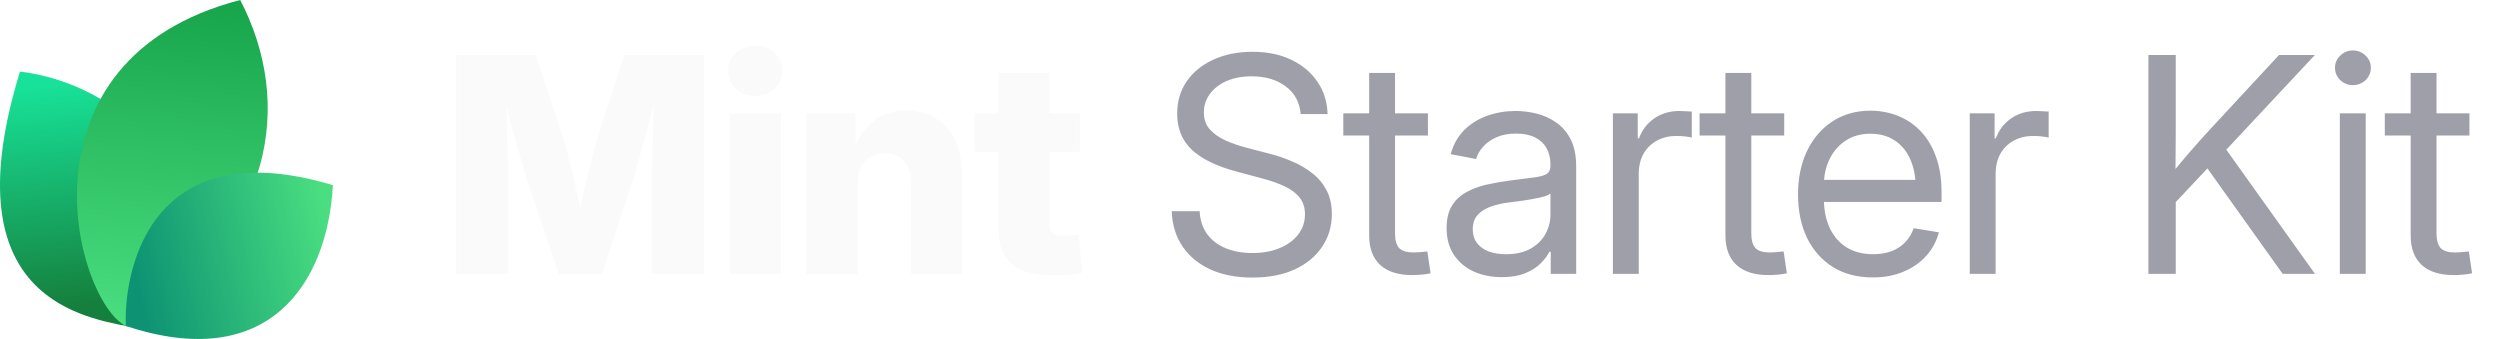
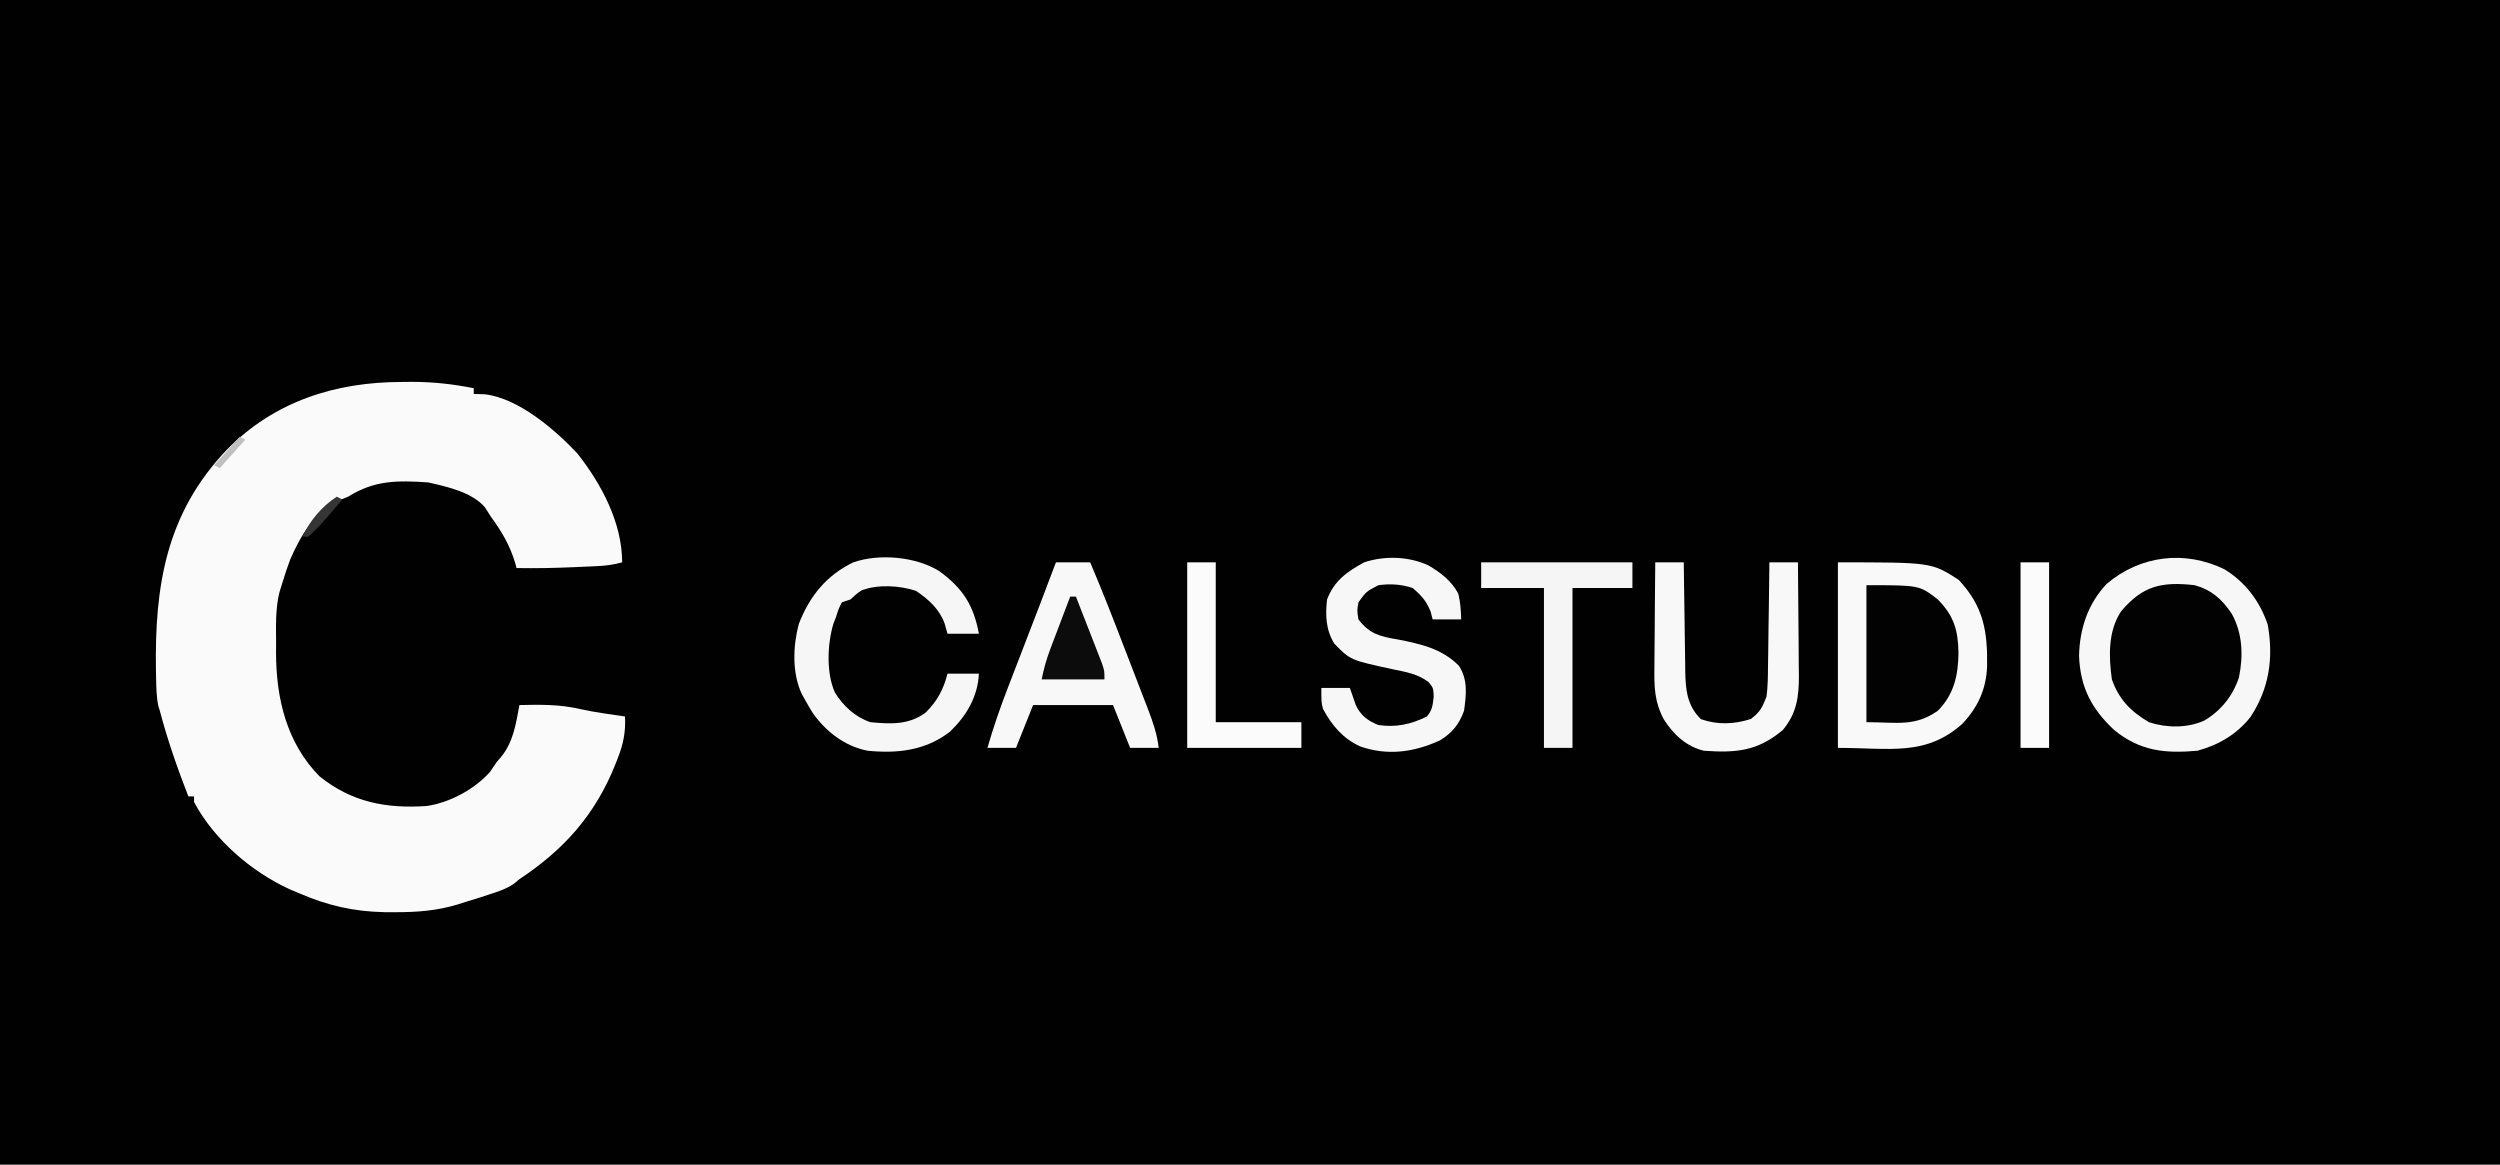
- <svg xmlns="http://www.w3.org/2000/svg" width="177" height="24" viewBox="0 0 177 24" fill="none">
-   <path d="M9.061 23.108C5.268 22.377 -3.391 20.627 1.417 5.064C9.634 6.099 16.973 14.064 9.061 23.108Z" fill="url(#paint0_linear_17557_2145)" />
-   <path d="M8.919 23.094C5.276 21.222 0.784 4.209 17.007 0C20.757 7.193 19.621 16.545 8.919 23.094Z" fill="url(#paint1_linear_17557_2145)" />
-   <path d="M8.914 23.079C8.735 19.882 10.159 9.085 23.57 13.111C23.181 20.123 18.984 26.418 8.914 23.079Z" fill="url(#paint2_linear_17557_2145)" />
-   <path d="M32.301 19.392V3.894H37.938L39.925 9.948C40.036 10.315 40.164 10.787 40.31 11.362C40.462 11.938 40.611 12.552 40.757 13.204C40.91 13.855 41.048 14.483 41.173 15.086C41.305 15.682 41.412 16.192 41.495 16.615H40.695C40.771 16.192 40.871 15.682 40.996 15.086C41.128 14.49 41.267 13.866 41.412 13.214C41.565 12.562 41.714 11.948 41.86 11.373C42.005 10.79 42.133 10.315 42.244 9.948L44.2 3.894H49.848V19.392H46.166V12.704C46.166 12.357 46.173 11.917 46.187 11.383C46.2 10.849 46.214 10.27 46.228 9.646C46.249 9.022 46.266 8.391 46.28 7.753C46.301 7.115 46.311 6.519 46.311 5.964H46.623C46.485 6.561 46.332 7.181 46.166 7.826C45.999 8.471 45.833 9.102 45.666 9.719C45.507 10.336 45.351 10.901 45.198 11.414C45.053 11.928 44.928 12.357 44.824 12.704L42.608 19.392H39.561L37.314 12.704C37.203 12.357 37.072 11.928 36.919 11.414C36.773 10.901 36.614 10.34 36.441 9.729C36.274 9.112 36.104 8.481 35.931 7.836C35.764 7.192 35.608 6.567 35.463 5.964H35.827C35.834 6.512 35.844 7.105 35.858 7.743C35.872 8.374 35.886 9.005 35.9 9.636C35.92 10.26 35.938 10.839 35.952 11.373C35.965 11.907 35.972 12.351 35.972 12.704V19.392H32.301ZM51.668 19.392V8.024H55.288V19.392H51.668ZM53.468 6.786C52.927 6.786 52.473 6.616 52.105 6.276C51.738 5.93 51.554 5.507 51.554 5.007C51.554 4.508 51.738 4.088 52.105 3.749C52.473 3.409 52.927 3.239 53.468 3.239C54.009 3.239 54.463 3.409 54.83 3.749C55.198 4.082 55.382 4.501 55.382 5.007C55.382 5.507 55.198 5.93 54.83 6.276C54.463 6.616 54.009 6.786 53.468 6.786ZM60.708 13.027V19.392H57.088V8.024H60.551L60.593 10.967H60.281C60.593 10.024 61.061 9.268 61.685 8.7C62.309 8.124 63.138 7.836 64.171 7.836C64.975 7.836 65.672 8.017 66.262 8.377C66.851 8.731 67.302 9.234 67.614 9.885C67.933 10.537 68.092 11.307 68.092 12.194V19.392H64.483V12.912C64.483 12.26 64.32 11.754 63.994 11.394C63.675 11.033 63.221 10.853 62.632 10.853C62.25 10.853 61.914 10.936 61.623 11.102C61.332 11.269 61.106 11.515 60.947 11.841C60.787 12.16 60.708 12.555 60.708 13.027ZM76.456 8.024V10.749H69.008V8.024H76.456ZM70.683 5.163H74.292V15.783C74.292 16.102 74.361 16.334 74.5 16.48C74.646 16.625 74.899 16.698 75.259 16.698C75.405 16.698 75.596 16.688 75.831 16.667C76.074 16.646 76.251 16.629 76.362 16.615L76.632 19.309C76.313 19.378 75.963 19.427 75.582 19.455C75.207 19.482 74.836 19.496 74.469 19.496C73.2 19.496 72.25 19.222 71.619 18.674C70.995 18.127 70.683 17.308 70.683 16.22V5.163Z" fill="#FAFAFA" />
-   <path d="M88.667 19.652C87.523 19.652 86.528 19.458 85.682 19.07C84.843 18.681 84.188 18.137 83.716 17.437C83.245 16.736 82.992 15.908 82.957 14.951H84.933C84.968 15.596 85.148 16.14 85.474 16.584C85.8 17.021 86.24 17.354 86.795 17.582C87.35 17.804 87.974 17.915 88.667 17.915C89.388 17.915 90.026 17.801 90.581 17.572C91.143 17.343 91.583 17.024 91.902 16.615C92.228 16.199 92.391 15.717 92.391 15.169C92.391 14.698 92.266 14.306 92.017 13.994C91.767 13.675 91.413 13.408 90.956 13.193C90.498 12.978 89.954 12.787 89.323 12.621L87.502 12.132C86.123 11.765 85.082 11.255 84.382 10.603C83.689 9.944 83.342 9.095 83.342 8.055C83.342 7.174 83.571 6.404 84.028 5.746C84.486 5.087 85.117 4.577 85.921 4.217C86.726 3.849 87.645 3.666 88.678 3.666C89.718 3.666 90.63 3.853 91.413 4.227C92.204 4.602 92.824 5.122 93.275 5.787C93.726 6.446 93.965 7.209 93.993 8.076H92.089C92.013 7.23 91.656 6.574 91.018 6.11C90.387 5.638 89.586 5.403 88.615 5.403C87.95 5.403 87.36 5.513 86.847 5.735C86.341 5.957 85.946 6.262 85.661 6.651C85.377 7.032 85.235 7.469 85.235 7.961C85.235 8.447 85.377 8.849 85.661 9.168C85.946 9.48 86.317 9.74 86.774 9.948C87.232 10.149 87.724 10.319 88.251 10.457L89.884 10.884C90.439 11.023 90.977 11.206 91.496 11.435C92.023 11.657 92.495 11.934 92.911 12.267C93.334 12.593 93.67 12.995 93.92 13.474C94.17 13.945 94.294 14.504 94.294 15.149C94.294 16.015 94.066 16.788 93.608 17.468C93.157 18.148 92.512 18.681 91.673 19.07C90.834 19.458 89.832 19.652 88.667 19.652ZM101.097 8.024V9.594H95.106V8.024H101.097ZM96.937 5.163H98.767V16.521C98.767 17 98.865 17.347 99.059 17.562C99.26 17.77 99.6 17.874 100.078 17.874C100.21 17.874 100.366 17.867 100.546 17.853C100.733 17.832 100.903 17.815 101.056 17.801L101.285 19.351C101.097 19.392 100.886 19.423 100.65 19.444C100.414 19.465 100.189 19.475 99.974 19.475C98.996 19.475 98.244 19.236 97.717 18.758C97.197 18.272 96.937 17.579 96.937 16.677V5.163ZM106.33 19.621C105.595 19.621 104.932 19.489 104.343 19.226C103.754 18.955 103.285 18.564 102.939 18.05C102.592 17.53 102.419 16.896 102.419 16.147C102.419 15.495 102.547 14.965 102.804 14.556C103.06 14.146 103.403 13.828 103.833 13.599C104.263 13.363 104.742 13.186 105.269 13.068C105.796 12.95 106.333 12.857 106.881 12.787C107.574 12.69 108.132 12.617 108.555 12.569C108.978 12.52 109.287 12.441 109.481 12.33C109.675 12.212 109.772 12.014 109.772 11.737V11.654C109.772 11.203 109.679 10.815 109.492 10.489C109.311 10.163 109.041 9.91 108.68 9.729C108.32 9.549 107.872 9.459 107.338 9.459C106.805 9.459 106.34 9.546 105.945 9.719C105.556 9.892 105.241 10.118 104.998 10.395C104.755 10.665 104.593 10.953 104.509 11.258L102.71 10.915C102.897 10.222 103.22 9.65 103.677 9.199C104.135 8.748 104.679 8.412 105.31 8.19C105.941 7.968 106.607 7.857 107.307 7.857C107.8 7.857 108.295 7.92 108.795 8.044C109.301 8.169 109.765 8.381 110.188 8.679C110.611 8.97 110.951 9.369 111.208 9.875C111.464 10.374 111.593 11.005 111.593 11.768V19.392H109.793V17.822H109.7C109.568 18.085 109.363 18.359 109.086 18.643C108.809 18.921 108.444 19.153 107.994 19.34C107.543 19.527 106.988 19.621 106.33 19.621ZM106.621 17.998C107.321 17.998 107.904 17.867 108.368 17.603C108.84 17.333 109.19 16.986 109.419 16.563C109.654 16.133 109.772 15.682 109.772 15.211V13.692C109.703 13.769 109.554 13.841 109.325 13.911C109.096 13.973 108.829 14.032 108.524 14.088C108.226 14.143 107.921 14.192 107.609 14.233C107.304 14.275 107.033 14.309 106.798 14.337C106.354 14.393 105.938 14.49 105.549 14.628C105.168 14.76 104.86 14.954 104.624 15.211C104.388 15.467 104.27 15.811 104.27 16.241C104.27 16.615 104.367 16.934 104.561 17.198C104.762 17.461 105.04 17.662 105.393 17.801C105.747 17.933 106.156 17.998 106.621 17.998ZM114.193 19.392V8.024H115.951V9.792H116.045C116.253 9.209 116.61 8.741 117.116 8.388C117.622 8.034 118.219 7.857 118.905 7.857C119.058 7.857 119.217 7.864 119.384 7.878C119.55 7.885 119.682 7.892 119.779 7.899V9.74C119.716 9.719 119.578 9.695 119.363 9.667C119.155 9.639 118.922 9.625 118.666 9.625C118.174 9.625 117.726 9.733 117.324 9.948C116.922 10.163 116.603 10.471 116.367 10.874C116.138 11.276 116.024 11.758 116.024 12.319V19.392H114.193ZM126.322 8.024V9.594H120.33V8.024H126.322ZM122.161 5.163H123.992V16.521C123.992 17 124.089 17.347 124.283 17.562C124.484 17.77 124.824 17.874 125.302 17.874C125.434 17.874 125.59 17.867 125.77 17.853C125.958 17.832 126.127 17.815 126.28 17.801L126.509 19.351C126.322 19.392 126.11 19.423 125.874 19.444C125.639 19.465 125.413 19.475 125.198 19.475C124.221 19.475 123.468 19.236 122.941 18.758C122.421 18.272 122.161 17.579 122.161 16.677V5.163ZM132.604 19.642C131.502 19.642 130.555 19.396 129.765 18.903C128.974 18.404 128.364 17.714 127.934 16.834C127.511 15.946 127.3 14.927 127.3 13.775C127.3 12.611 127.511 11.584 127.934 10.697C128.364 9.802 128.964 9.102 129.734 8.596C130.51 8.089 131.408 7.836 132.428 7.836C133.1 7.836 133.738 7.954 134.341 8.19C134.952 8.426 135.489 8.783 135.954 9.261C136.425 9.74 136.793 10.343 137.056 11.071C137.327 11.792 137.462 12.645 137.462 13.63V14.296H128.433V12.735H136.463L135.631 13.297C135.631 12.541 135.506 11.876 135.257 11.3C135.007 10.725 134.643 10.277 134.165 9.958C133.686 9.632 133.107 9.469 132.428 9.469C131.748 9.469 131.162 9.632 130.67 9.958C130.177 10.284 129.796 10.725 129.526 11.279C129.262 11.827 129.13 12.441 129.13 13.12V14.046C129.13 14.864 129.273 15.572 129.557 16.168C129.841 16.757 130.243 17.211 130.763 17.53C131.283 17.842 131.901 17.998 132.615 17.998C133.093 17.998 133.523 17.929 133.905 17.79C134.293 17.645 134.619 17.433 134.882 17.156C135.153 16.879 135.354 16.546 135.486 16.157L137.275 16.449C137.108 17.08 136.81 17.634 136.38 18.113C135.95 18.591 135.413 18.966 134.768 19.236C134.123 19.507 133.402 19.642 132.604 19.642ZM139.459 19.392V8.024H141.217V9.792H141.311C141.519 9.209 141.876 8.741 142.382 8.388C142.888 8.034 143.485 7.857 144.171 7.857C144.324 7.857 144.483 7.864 144.649 7.878C144.816 7.885 144.948 7.892 145.045 7.899V9.74C144.982 9.719 144.844 9.695 144.629 9.667C144.421 9.639 144.188 9.625 143.932 9.625C143.439 9.625 142.992 9.733 142.59 9.948C142.188 10.163 141.869 10.471 141.633 10.874C141.404 11.276 141.29 11.758 141.29 12.319V19.392H139.459ZM153.429 14.961V12.715C153.783 12.257 154.136 11.82 154.49 11.404C154.844 10.981 155.204 10.565 155.572 10.156C155.939 9.74 156.314 9.327 156.695 8.918L161.355 3.894H163.893L157.277 10.967H157.184L153.429 14.961ZM152.108 19.392V3.894H154.043V9.241L154.022 12.559L154.043 13.505V19.392H152.108ZM161.615 19.392L155.967 11.477L157.173 9.969L163.903 19.392H161.615ZM165.661 19.392V8.024H167.492V19.392H165.661ZM166.587 6.027C166.24 6.027 165.942 5.909 165.692 5.673C165.443 5.43 165.318 5.139 165.318 4.799C165.318 4.459 165.443 4.172 165.692 3.936C165.942 3.693 166.24 3.572 166.587 3.572C166.934 3.572 167.232 3.693 167.482 3.936C167.731 4.172 167.856 4.459 167.856 4.799C167.856 5.139 167.731 5.43 167.482 5.673C167.232 5.909 166.934 6.027 166.587 6.027ZM174.836 8.024V9.594H168.844V8.024H174.836ZM170.675 5.163H172.506V16.521C172.506 17 172.603 17.347 172.797 17.562C172.998 17.77 173.338 17.874 173.816 17.874C173.948 17.874 174.104 17.867 174.284 17.853C174.472 17.832 174.641 17.815 174.794 17.801L175.023 19.351C174.836 19.392 174.624 19.423 174.388 19.444C174.153 19.465 173.927 19.475 173.712 19.475C172.735 19.475 171.982 19.236 171.455 18.758C170.935 18.272 170.675 17.579 170.675 16.677V5.163Z" fill="#9F9FA9" />
-   <defs>
-     <linearGradient id="paint0_linear_17557_2145" x1="3.776" y1="5.916" x2="5.232" y2="21.559" gradientUnits="userSpaceOnUse">
-       <stop stop-color="#18E299" />
-       <stop offset="1" stop-color="#15803D" />
-     </linearGradient>
-     <linearGradient id="paint1_linear_17557_2145" x1="12.171" y1="-0.718" x2="10.19" y2="22.983" gradientUnits="userSpaceOnUse">
-       <stop stop-color="#16A34A" />
-       <stop offset="1" stop-color="#4ADE80" />
-     </linearGradient>
-     <linearGradient id="paint2_linear_17557_2145" x1="23.133" y1="15.353" x2="9.338" y2="18.52" gradientUnits="userSpaceOnUse">
-       <stop stop-color="#4ADE80" />
-       <stop offset="1" stop-color="#0D9373" />
-     </linearGradient>
-   </defs>
+ <svg xmlns="http://www.w3.org/2000/svg" width="1728px" height="805px" viewBox="0 0 1728 805" version="1.1">
+   <g id="surface1">
+     <path style=" stroke:none;fill-rule:nonzero;fill:rgb(0.392%,0.392%,0.392%);fill-opacity:1;" d="M 0 0 C 570.238 0 1140.48 0 1728 0 C 1728 265.648 1728 531.301 1728 805 C 1157.762 805 587.52 805 0 805 C 0 539.352 0 273.699 0 0 Z M 0 0 " />
+     <path style=" stroke:none;fill-rule:nonzero;fill:rgb(98.039%,98.039%,98.039%);fill-opacity:1;" d="M 277.645 264.016 C 279.82 263.992 281.996 263.969 284.238 263.945 C 299.02 263.918 312.961 265.441 327.453 268.332 C 327.453 269.637 327.453 270.938 327.453 272.281 C 329.973 272.359 332.496 272.441 335.098 272.527 C 358.25 275.199 383.512 296.832 399.027 313.375 C 415.637 334.414 430.027 361.266 430.027 388.688 C 424.332 390.285 419.039 391.008 413.137 391.285 C 410.551 391.41 410.551 391.41 407.91 391.535 C 406.094 391.613 404.281 391.691 402.41 391.773 C 400.562 391.855 398.711 391.938 396.809 392.027 C 383.543 392.594 370.32 392.883 357.043 392.637 C 356.75 391.559 356.461 390.484 356.164 389.375 C 352.48 376.988 346.883 367.504 339.289 357.121 C 337.945 355.004 336.602 352.887 335.219 350.707 C 326.332 340.211 308.914 336.328 295.891 333.445 C 274.965 332.004 258.84 331.836 240.656 343.309 C 238.996 343.969 237.336 344.625 235.625 345.305 C 218.215 352.332 207.914 369.969 200.695 386.469 C 198.703 391.785 196.891 397.051 195.289 402.5 C 194.578 404.777 193.867 407.059 193.137 409.406 C 190.316 420.969 190.77 432.719 190.848 444.551 C 190.836 446.84 190.82 449.125 190.805 451.484 C 190.875 482.73 198.145 513.66 220.93 536.668 C 243.148 554.484 266.953 559.008 294.875 557.117 C 310.871 554.801 327.918 545.594 338.672 533.582 C 340.23 531.348 341.754 529.09 343.234 526.801 C 344.109 525.801 344.98 524.801 345.883 523.773 C 354.781 513.242 356.559 500.609 359.016 487.34 C 373.445 486.965 387.133 486.852 401.23 490.145 C 411.383 492.406 421.719 493.719 432 495.234 C 432.566 505.914 430.828 514.367 426.945 524.211 C 426.41 525.59 425.875 526.965 425.324 528.383 C 411.316 563.34 389.844 587.227 359.016 607.695 C 357.73 608.75 356.445 609.809 355.121 610.895 C 349.492 614.727 343.66 616.461 337.191 618.547 C 334.77 619.34 332.344 620.137 329.848 620.953 C 327.078 621.797 324.305 622.641 321.535 623.48 C 319.117 624.266 319.117 624.266 316.652 625.066 C 302.102 629.508 288.379 630.539 273.207 630.508 C 270.789 630.504 268.371 630.5 265.883 630.496 C 244.617 630.066 226.562 625.969 207.125 617.562 C 204.863 616.613 202.602 615.668 200.273 614.695 C 173.598 602.418 148.066 580.434 134.137 554.426 C 134.137 553.121 134.137 551.82 134.137 550.477 C 132.836 550.477 131.531 550.477 130.191 550.477 C 122.59 530.961 115.809 511.562 110.465 491.285 C 110.121 490.18 109.777 489.07 109.422 487.93 C 108.086 481.402 108.016 474.891 107.883 468.25 C 107.855 466.762 107.824 465.277 107.793 463.742 C 106.816 404.789 114.863 354.75 156.824 310.801 C 189.668 277.422 231.738 264.043 277.645 264.016 Z M 277.645 264.016 " />
+     <path style=" stroke:none;fill-rule:nonzero;fill:rgb(97.647%,97.647%,97.647%);fill-opacity:1;" d="M 1270.355 388.688 C 1334.988 388.688 1334.988 388.688 1353.82 400.773 C 1371.07 419.23 1373.875 436.32 1373.48 460.695 C 1372.828 476.328 1367.215 488.695 1356.566 500.105 C 1331.129 522.98 1306.344 516.938 1270.355 516.938 C 1270.355 474.613 1270.355 432.293 1270.355 388.688 Z M 1270.355 388.688 " />
+     <path style=" stroke:none;fill-rule:nonzero;fill:rgb(0.784%,0.784%,0.784%);fill-opacity:1;" d="M 1525.809 407.434 C 1535.973 413.586 1542.047 423.145 1547.262 433.574 C 1550.609 451 1550.141 468.012 1540.602 483.395 C 1531.855 493.238 1522.719 500.23 1509.371 501.816 C 1496.473 501.984 1485.852 501.574 1475.508 493.262 C 1470.98 488.328 1467.168 483.18 1463.672 477.477 C 1462.559 475.781 1462.559 475.781 1461.422 474.055 C 1456.582 461.289 1457.062 439.508 1462.684 426.918 C 1476.293 405.305 1501.891 396.887 1525.809 407.434 Z M 1525.809 407.434 " />
+     <path style=" stroke:none;fill-rule:nonzero;fill:rgb(97.255%,97.255%,97.255%);fill-opacity:1;" d="M 729.863 388.688 C 737.676 388.688 745.484 388.688 753.535 388.688 C 762.605 409.969 770.914 431.527 779.203 453.121 C 781.656 459.5 784.121 465.875 786.59 472.25 C 788.16 476.328 789.727 480.41 791.293 484.488 C 792.027 486.383 792.762 488.273 793.52 490.227 C 796.914 499.117 799.824 507.402 800.875 516.938 C 794.367 516.938 787.859 516.938 781.152 516.938 C 777.246 507.168 773.34 497.402 769.316 487.34 C 751.09 487.34 732.863 487.34 714.082 487.34 C 710.176 497.105 706.27 506.875 702.246 516.938 C 695.738 516.938 689.227 516.938 682.52 516.938 C 686.578 502.848 691.277 489.215 696.574 475.547 C 697.34 473.555 698.105 471.562 698.895 469.508 C 701.32 463.203 703.758 456.898 706.191 450.594 C 708.625 444.273 711.055 437.953 713.488 431.633 C 714.996 427.719 716.504 423.805 718.012 419.895 C 722.02 409.512 725.977 399.113 729.863 388.688 Z M 729.863 388.688 " />
+     <path style=" stroke:none;fill-rule:nonzero;fill:rgb(96.863%,96.863%,96.863%);fill-opacity:1;" d="M 1537.605 393.535 C 1552.031 402.371 1562.016 415.637 1567.449 431.703 C 1571.539 454.742 1568.543 475.73 1555.621 495.465 C 1546.191 507.504 1533.539 514.902 1518.902 518.91 C 1496.395 520.914 1479.07 519.176 1461.207 504.48 C 1445.539 489.84 1437.855 474.914 1437.043 453.305 C 1437.453 434.551 1443.121 417.395 1456.152 403.547 C 1479.434 383.875 1510.121 380.109 1537.605 393.535 Z M 1466.16 422.469 C 1457.02 436.082 1457.516 453.789 1459.727 469.582 C 1464.527 483.41 1472.934 491.902 1485.371 499.18 C 1497.387 503.188 1511.926 503.348 1523.59 498.07 C 1535.141 491.223 1543.402 480.973 1547.57 468.203 C 1550.625 453.195 1550.102 437.742 1542.574 424.203 C 1535.801 414.137 1528.613 407.715 1516.93 404.473 C 1494.121 401.891 1481.031 404.906 1466.16 422.469 Z M 1466.16 422.469 " />
+     <path style=" stroke:none;fill-rule:nonzero;fill:rgb(96.471%,96.471%,96.471%);fill-opacity:1;" d="M 648.984 394.609 C 665.316 406.359 673.02 418.312 676.602 438.016 C 669.441 438.016 662.281 438.016 654.902 438.016 C 653.926 434.535 653.926 434.535 652.93 430.984 C 649.133 420.719 642.055 414.574 633.207 408.418 C 622.039 404.695 606.496 403.715 595.434 408.141 C 592.023 410.441 592.023 410.441 587.836 414.34 C 585.883 414.988 583.93 415.641 581.918 416.312 C 579.648 420.746 579.648 420.746 577.973 426.176 C 577.297 427.922 576.625 429.672 575.93 431.473 C 571.871 445.434 571.031 465.246 577.109 478.707 C 582.914 488.059 591.191 495.695 601.645 499.18 C 615.602 500.516 628.184 501.156 639.809 492.527 C 647.762 484.688 652.211 476.406 654.902 465.637 C 662.066 465.637 669.227 465.637 676.602 465.637 C 675.914 481.492 667.922 494.969 656.508 505.84 C 639.629 518.812 620.367 520.938 599.672 518.91 C 583.762 515.758 570.734 505.641 561.574 492.52 C 559.75 489.512 557.977 486.473 556.273 483.395 C 555.602 482.203 554.926 481.016 554.23 479.789 C 547.375 465.113 548.074 446.734 552.09 431.395 C 559.434 412.266 571.164 397.648 589.809 388.688 C 607.852 382.445 632.867 384.754 648.984 394.609 Z M 648.984 394.609 " />
+     <path style=" stroke:none;fill-rule:nonzero;fill:rgb(96.863%,96.863%,96.863%);fill-opacity:1;" d="M 987.289 390.785 C 995.891 395.844 1003.262 401.457 1008 410.391 C 1009.453 416.504 1009.777 421.816 1009.973 428.148 C 1003.465 428.148 996.953 428.148 990.246 428.148 C 989.801 426.398 989.352 424.648 988.891 422.848 C 985.926 415.359 982.523 411.641 976.438 406.445 C 968.426 403.773 961.145 403.402 952.766 404.473 C 944.336 408.863 944.336 408.863 938.957 416.312 C 937.973 421.98 937.973 421.98 938.957 428.148 C 946.762 438.297 954.004 439.965 965.957 441.961 C 981.84 445.059 996.742 448.316 1008.438 460.242 C 1014.715 469.902 1013.473 480.195 1011.945 491.285 C 1008.664 500.52 1003.641 506.66 995.301 511.758 C 977.355 519.945 959.23 522.531 940.191 515.949 C 928.219 510.469 920.555 501.395 914.426 489.93 C 913.316 485.367 913.316 485.367 913.316 475.504 C 919.824 475.504 926.336 475.504 933.043 475.504 C 934.391 479.422 935.738 483.34 937.086 487.258 C 940.473 494.547 945.387 498.195 952.766 501.152 C 965.02 502.926 975.297 500.641 986.301 495.234 C 990.18 490.543 990.23 487.48 990.984 481.422 C 990.715 475.512 990.715 475.512 987.457 471.496 C 980.008 465.82 972.176 464.59 963.125 462.676 C 933.387 456.277 933.387 456.277 922.316 444.922 C 916.406 435.469 916.004 425.246 917.262 414.34 C 922.336 401.312 930.82 395.32 942.902 388.688 C 957.004 383.988 973.793 384.52 987.289 390.785 Z M 987.289 390.785 " />
+     <path style=" stroke:none;fill-rule:nonzero;fill:rgb(97.255%,97.255%,97.255%);fill-opacity:1;" d="M 1144.109 388.688 C 1150.621 388.688 1157.129 388.688 1163.836 388.688 C 1163.863 391.367 1163.895 394.043 1163.922 396.801 C 1164.039 406.77 1164.191 416.738 1164.352 426.707 C 1164.418 431.016 1164.473 435.32 1164.52 439.629 C 1164.586 445.836 1164.688 452.039 1164.797 458.246 C 1164.812 460.16 1164.824 462.074 1164.836 464.047 C 1165.109 476.73 1166.098 487.805 1175.672 497.082 C 1187.113 501.137 1198.715 500.648 1210.191 496.961 C 1216.539 492.195 1218.164 488.871 1221.043 481.422 C 1221.941 474.277 1222.004 467.176 1222.051 459.98 C 1222.086 457.938 1222.121 455.898 1222.156 453.793 C 1222.266 447.301 1222.332 440.809 1222.398 434.316 C 1222.461 429.902 1222.531 425.488 1222.602 421.074 C 1222.77 410.281 1222.902 399.484 1223.016 388.688 C 1229.523 388.688 1236.031 388.688 1242.738 388.688 C 1242.887 401.887 1242.992 415.086 1243.066 428.285 C 1243.094 432.77 1243.137 437.254 1243.188 441.742 C 1243.258 448.207 1243.293 454.672 1243.316 461.137 C 1243.348 463.125 1243.379 465.117 1243.41 467.168 C 1243.414 481.625 1241.879 493.164 1232.262 504.605 C 1214.598 519.395 1199.727 520.434 1177.645 518.91 C 1165.406 515.883 1156.723 507.695 1150.027 497.207 C 1143.574 485.113 1143.324 474.887 1143.531 461.328 C 1143.539 459.246 1143.547 457.164 1143.559 455.02 C 1143.59 448.406 1143.664 441.793 1143.738 435.18 C 1143.77 430.68 1143.797 426.18 1143.82 421.68 C 1143.887 410.684 1143.988 399.688 1144.109 388.688 Z M 1144.109 388.688 " />
+     <path style=" stroke:none;fill-rule:nonzero;fill:rgb(0.784%,0.784%,0.784%);fill-opacity:1;" d="M 1290.082 404.473 C 1326.688 404.473 1326.688 404.473 1339.398 414.34 C 1350.566 425.691 1353.449 435.574 1353.699 451.332 C 1353.547 466.738 1350.586 480.098 1339.398 491.285 C 1323.383 502.5 1311.262 499.18 1290.082 499.18 C 1290.082 467.926 1290.082 436.672 1290.082 404.473 Z M 1290.082 404.473 " />
+     <path style=" stroke:none;fill-rule:nonzero;fill:rgb(96.078%,96.078%,96.078%);fill-opacity:1;" d="M 1023.781 388.688 C 1058.281 388.688 1092.781 388.688 1128.328 388.688 C 1128.328 394.547 1128.328 400.41 1128.328 406.445 C 1114.66 406.445 1100.988 406.445 1086.902 406.445 C 1086.902 442.906 1086.902 479.371 1086.902 516.938 C 1080.395 516.938 1073.887 516.938 1067.18 516.938 C 1067.18 480.473 1067.18 444.012 1067.18 406.445 C 1052.855 406.445 1038.535 406.445 1023.781 406.445 C 1023.781 400.586 1023.781 394.727 1023.781 388.688 Z M 1023.781 388.688 " />
+     <path style=" stroke:none;fill-rule:nonzero;fill:rgb(98.431%,98.431%,98.431%);fill-opacity:1;" d="M 820.602 388.688 C 827.113 388.688 833.621 388.688 840.328 388.688 C 840.328 425.152 840.328 461.613 840.328 499.18 C 859.859 499.18 879.387 499.18 899.508 499.18 C 899.508 505.039 899.508 510.898 899.508 516.938 C 873.469 516.938 847.43 516.938 820.602 516.938 C 820.602 474.613 820.602 432.293 820.602 388.688 Z M 820.602 388.688 " />
+     <path style=" stroke:none;fill-rule:nonzero;fill:rgb(98.431%,98.431%,98.431%);fill-opacity:1;" d="M 1396.602 388.688 C 1403.113 388.688 1409.621 388.688 1416.328 388.688 C 1416.328 431.012 1416.328 473.332 1416.328 516.938 C 1409.82 516.938 1403.309 516.938 1396.602 516.938 C 1396.602 474.613 1396.602 432.293 1396.602 388.688 Z M 1396.602 388.688 " />
+     <path style=" stroke:none;fill-rule:nonzero;fill:rgb(4.706%,4.706%,4.706%);fill-opacity:1;" d="M 739.727 412.363 C 741.027 412.363 742.328 412.363 743.672 412.363 C 746.977 420.785 750.258 429.215 753.535 437.645 C 754.477 440.043 755.414 442.438 756.387 444.91 C 757.273 447.203 758.164 449.5 759.082 451.863 C 759.91 453.984 760.734 456.102 761.586 458.281 C 763.398 463.664 763.398 463.664 763.398 469.582 C 749.074 469.582 734.754 469.582 720 469.582 C 721.539 461.895 723.301 455.637 726.047 448.395 C 726.844 446.293 727.637 444.188 728.457 442.02 C 729.285 439.844 730.117 437.668 730.973 435.426 C 731.809 433.211 732.648 430.996 733.512 428.715 C 735.578 423.262 737.648 417.812 739.727 412.363 Z M 739.727 412.363 " />
+     <path style=" stroke:none;fill-rule:nonzero;fill:rgb(20.784%,20.784%,20.784%);fill-opacity:1;" d="M 232.766 343.309 C 234.07 343.961 235.371 344.609 236.711 345.281 C 220.52 364.094 220.52 364.094 213.043 370.93 C 211.738 370.93 210.438 370.93 209.098 370.93 C 214.258 359.742 222.418 350.078 232.766 343.309 Z M 232.766 343.309 " />
+     <path style=" stroke:none;fill-rule:nonzero;fill:rgb(74.902%,74.902%,74.902%);fill-opacity:1;" d="M 165.699 301.875 C 167 302.527 168.301 303.176 169.645 303.848 C 163.785 310.359 157.926 316.871 151.891 323.578 C 150.59 322.926 149.285 322.277 147.945 321.605 C 153.805 315.094 159.664 308.582 165.699 301.875 Z M 165.699 301.875 " />
+   </g>
</svg>
